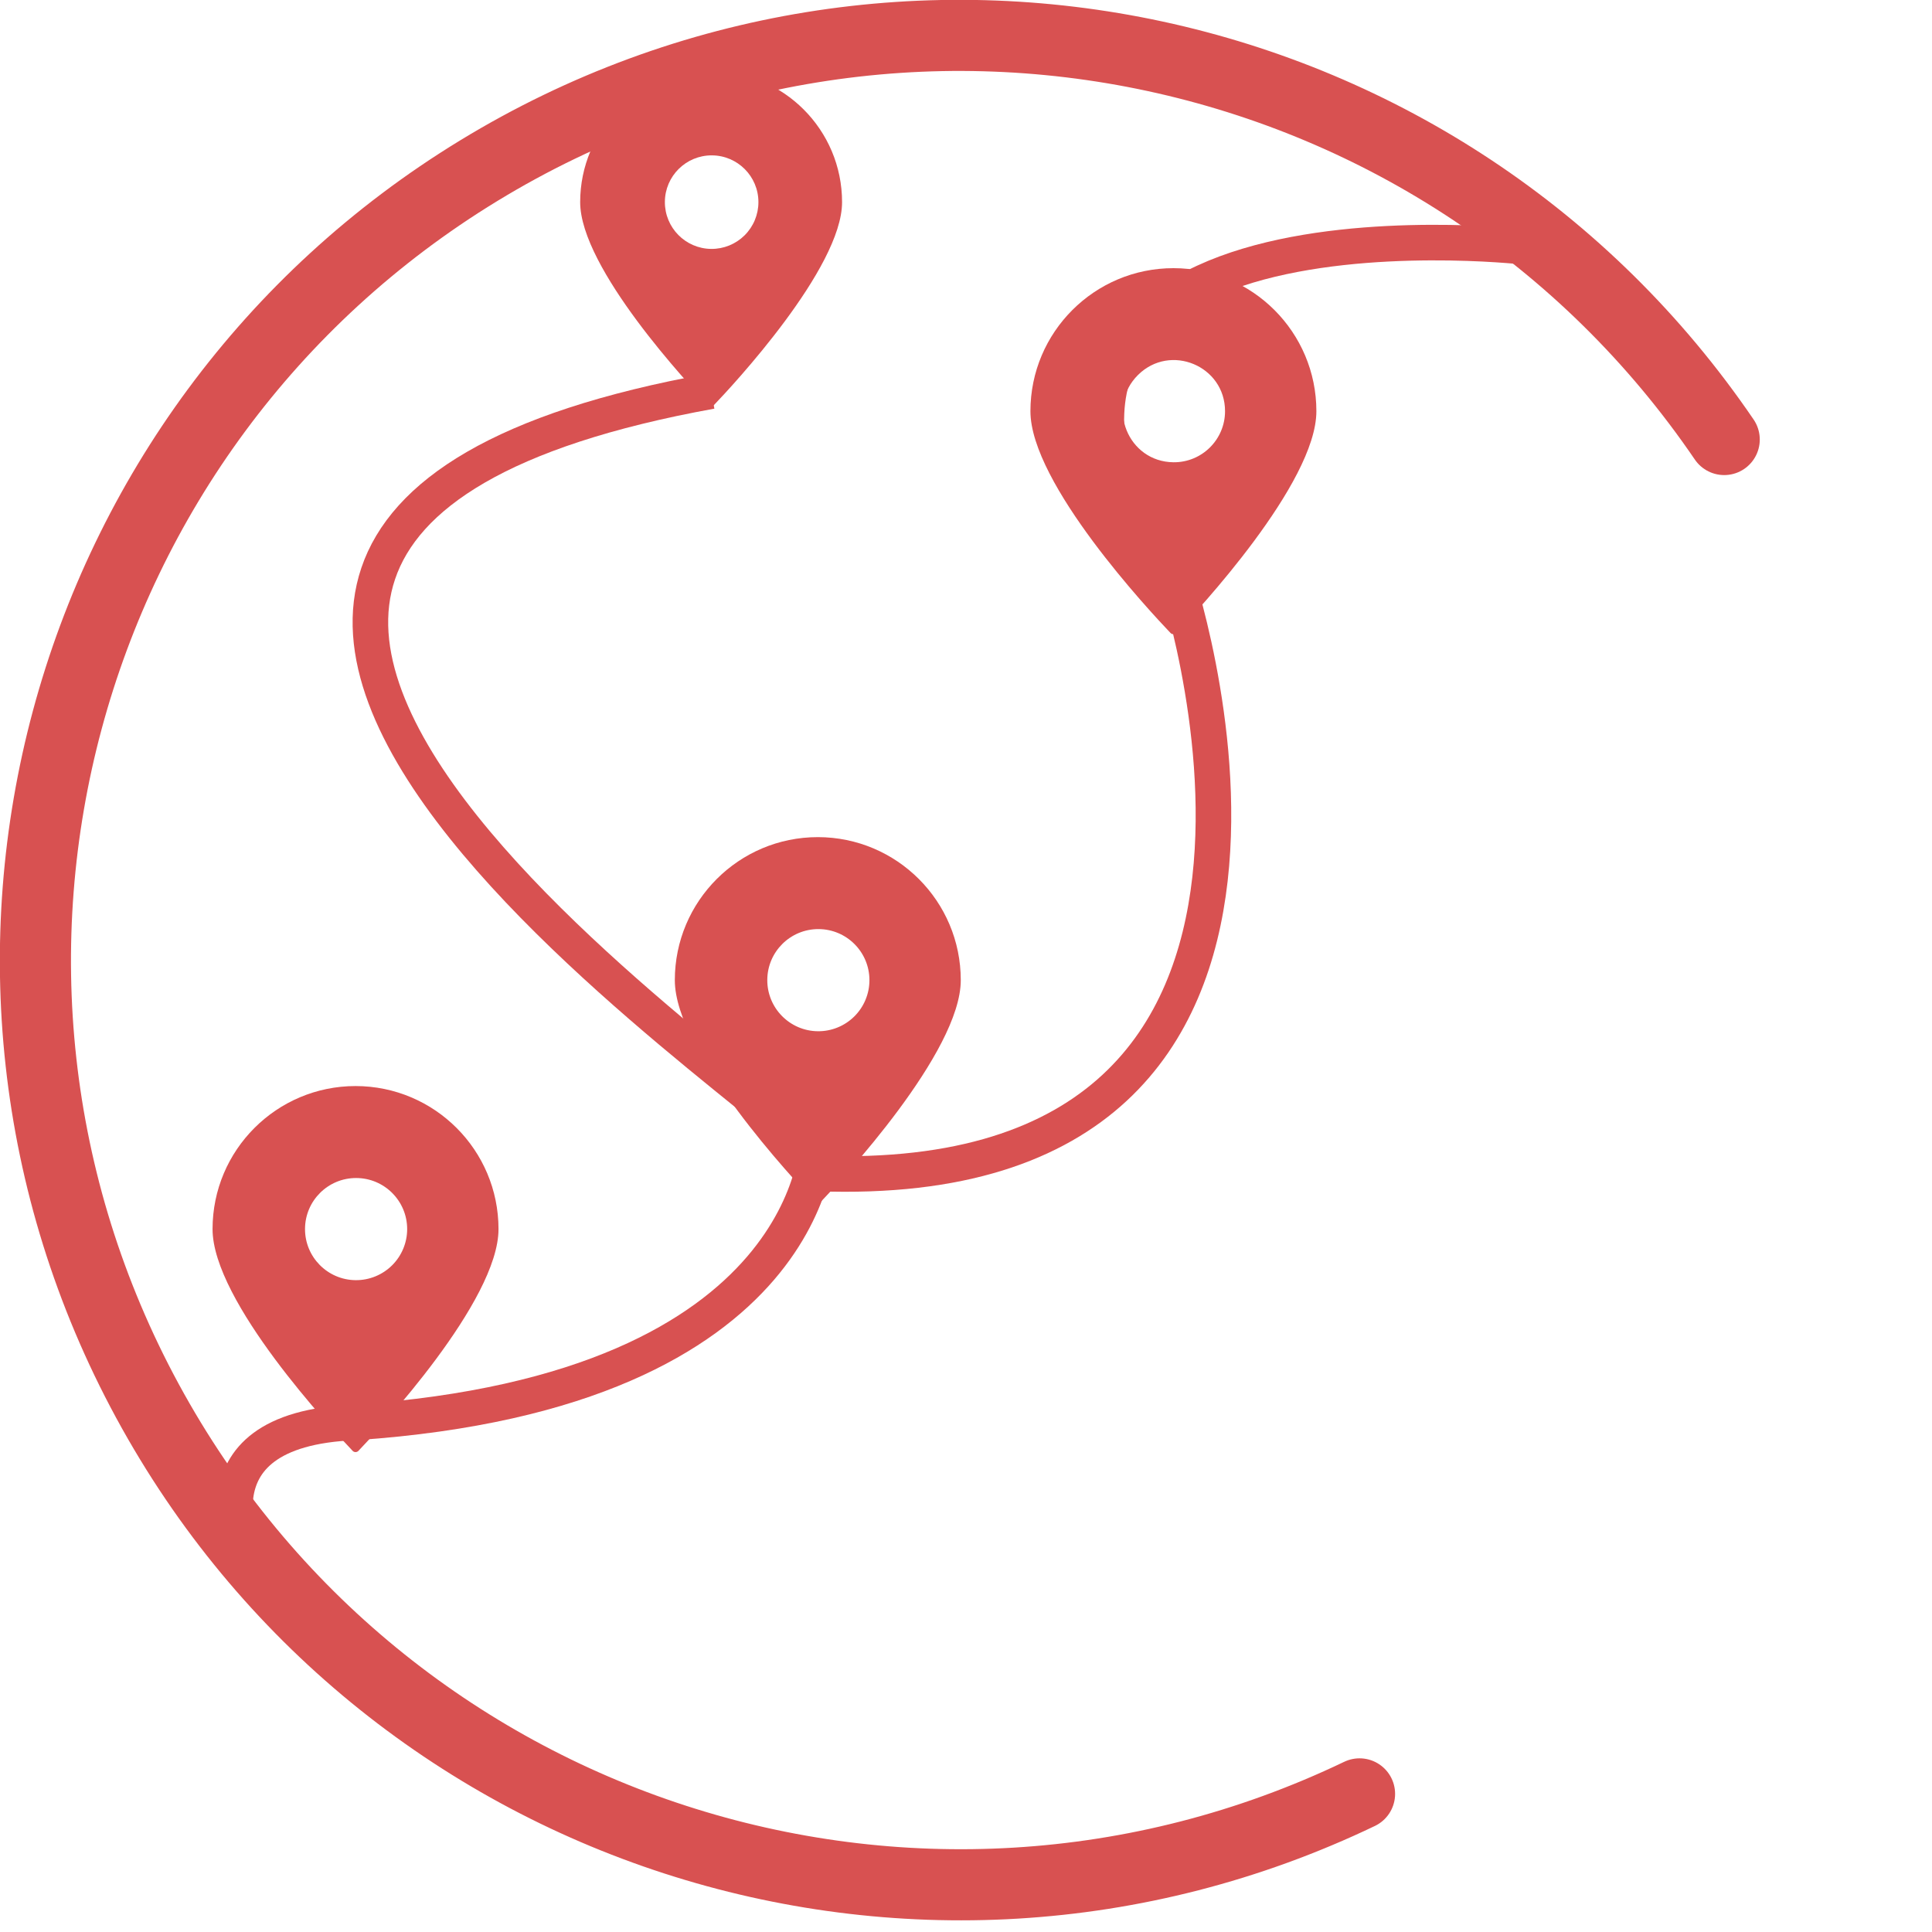
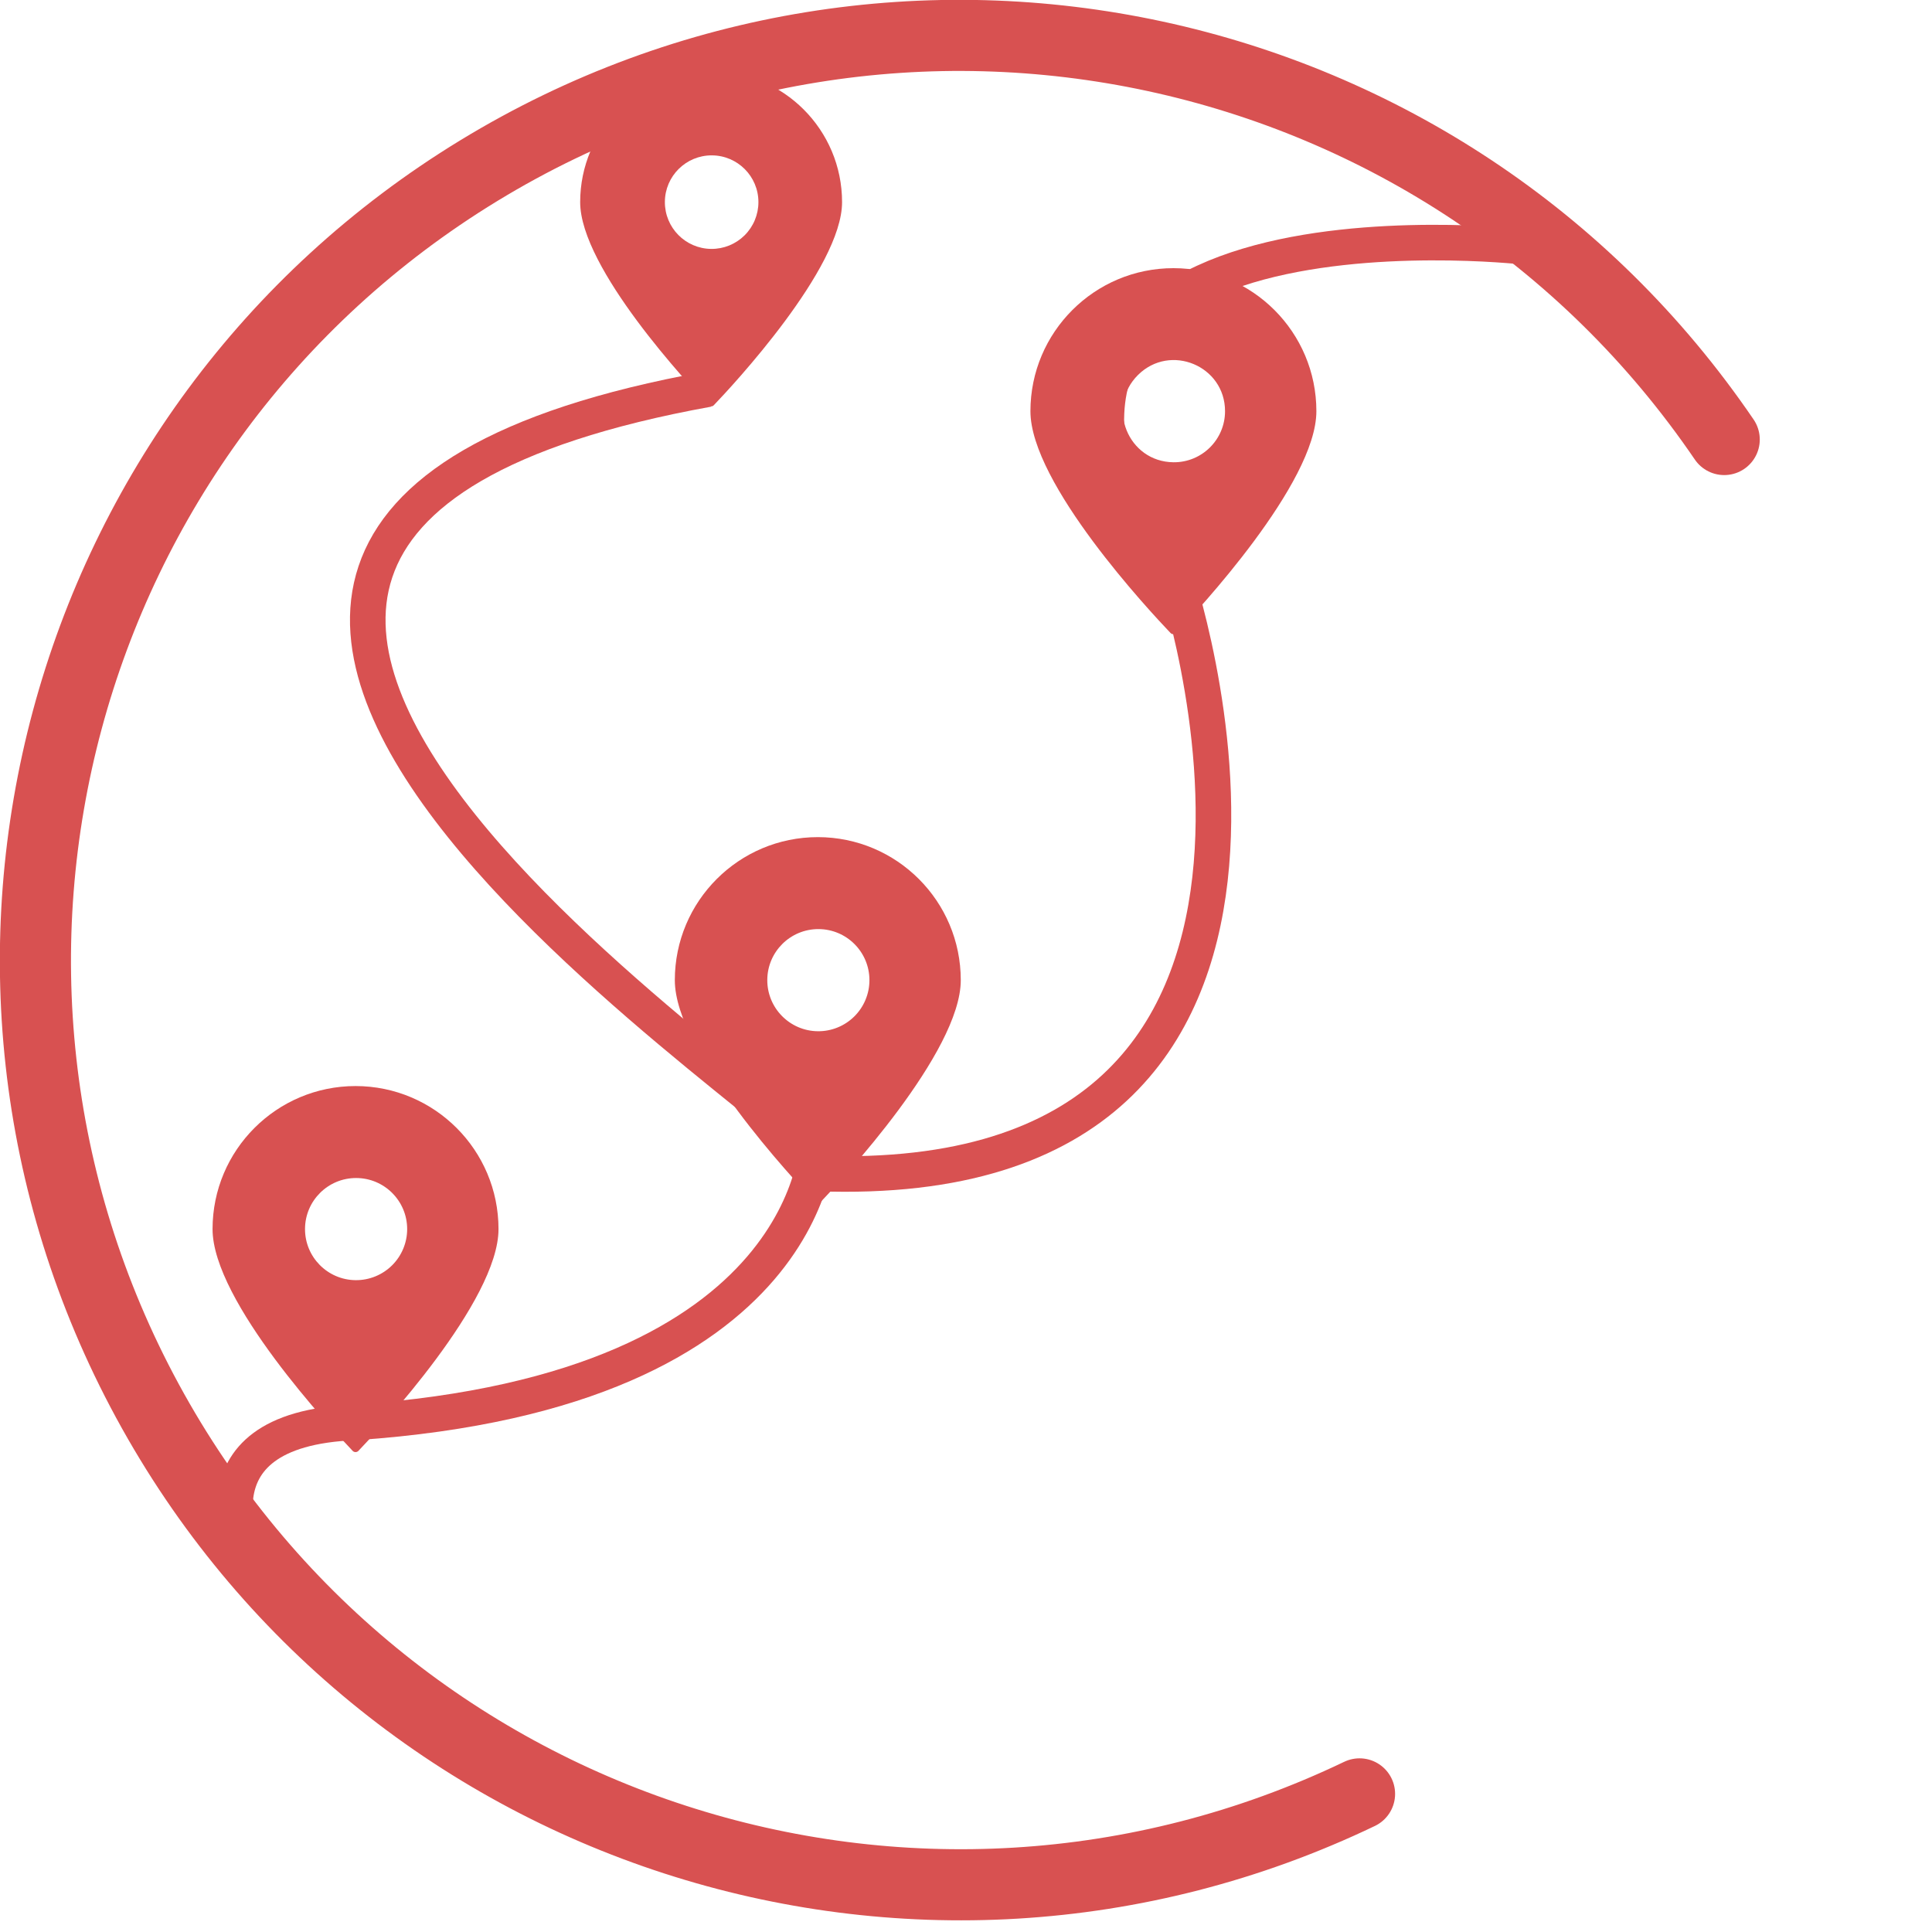
<svg xmlns="http://www.w3.org/2000/svg" width="115mm" height="115mm" viewBox="0 0 115 115" version="1.1" id="svg917">
  <defs id="defs911" />
  <g id="layer1">
    <path style="fill:none;fill-opacity:0.69;stroke:#d85151;stroke-width:4.233;stroke-linecap:round;stroke-linejoin:round;stroke-miterlimit:4;stroke-dasharray:none;stroke-opacity:1;paint-order:markers fill stroke" id="path833" d="M 80.925,106.779 A 55.033,55.033 0 0 1 8.779,83.394 55.033,55.033 0 0 1 28.497,10.16 55.033,55.033 0 0 1 102.632,26.162" />
    <path d="m 69.85,15.962 c -4.703,-1e-6 -8.515,3.812 -8.515,8.515 0,4.307 7.129,11.931 8.337,13.198 0.094,0.1 0.253,0.1 0.347,0 1.208,-1.257 8.337,-8.911 8.337,-13.198 4e-6,-4.699 -3.806,-8.509 -8.505,-8.515 z m 0,11.554 c -2.701,-0.026 -4.028,-3.299 -2.109,-5.199 1.919,-1.9 5.178,-0.541 5.178,2.159 8.1e-5,1.69 -1.379,3.056 -3.069,3.04 z" id="path854" style="fill:#d85151;fill-opacity:1;stroke-width:0.99" />
    <path d="m 21.167,64.646 a 8.515,8.515 0 0 0 -8.515,8.515 c 0,4.307 7.129,11.931 8.337,13.198 a 0.238,0.238 0 0 0 0.347,0 c 1.208,-1.257 8.337,-8.911 8.337,-13.198 a 8.515,8.515 0 0 0 -8.505,-8.515 z m 0,11.554 A 3.04,3.04 0 1 1 24.236,73.16 3.04,3.04 0 0 1 21.167,76.2 Z" id="path854-9" style="fill:#d85151;fill-opacity:1;stroke-width:0.99" />
    <path d="m 42.333,4.233 a 7.799,7.799 0 0 0 -7.799,7.799 c 0,3.945 6.53,10.928 7.636,12.089 a 0.218,0.218 0 0 0 0.317,0 C 43.594,22.97 50.123,15.959 50.123,12.033 A 7.799,7.799 0 0 0 42.333,4.233 Z m 0,10.583 a 2.784,2.784 0 1 1 2.811,-2.784 2.784,2.784 0 0 1 -2.811,2.784 z" id="path854-7" style="fill:#d85151;fill-opacity:1;stroke-width:0.907" />
    <path d="m 48.683,49.829 a 8.515,8.515 0 0 0 -8.515,8.515 c 0,4.307 7.129,11.931 8.337,13.198 a 0.238,0.238 0 0 0 0.347,0 c 1.208,-1.257 8.337,-8.911 8.337,-13.198 a 8.515,8.515 0 0 0 -8.505,-8.515 z m 0,11.554 a 3.04,3.04 0 1 1 3.069,-3.04 3.04,3.04 0 0 1 -3.069,3.04 z" id="path854-3" style="fill:#d85151;fill-opacity:1;stroke-width:0.99" />
    <path style="fill:none;stroke:#d85151;stroke-width:2.117;stroke-linecap:butt;stroke-linejoin:miter;stroke-miterlimit:4;stroke-dasharray:none;stroke-opacity:1" d="m 48.683,67.733 c 0,0 0.076,15.043 -27.517,16.933" id="path901" />
    <path style="fill:none;stroke:#d85151;stroke-width:2.117;stroke-linecap:butt;stroke-linejoin:miter;stroke-miterlimit:4;stroke-dasharray:none;stroke-opacity:1" d="m 21.167,84.667 c -10.583,0.378 -6.35,8.467 -6.35,8.467" id="path905" />
-     <path style="fill:none;stroke:#d85151;stroke-width:2.117;stroke-linecap:butt;stroke-linejoin:round;stroke-miterlimit:4;stroke-dasharray:none;stroke-opacity:1" d="M 48.683,69.056 C 50.951,68.111 -7.749,32.355 42.333,23.283" id="path907" />
+     <path style="fill:none;stroke:#d85151;stroke-width:2.117;stroke-linecap:butt;stroke-linejoin:round;stroke-miterlimit:4;stroke-dasharray:none;stroke-opacity:1" d="M 48.683,69.056 C 50.951,68.111 -7.949,32.238 42.133,23.167" id="path907" />
    <path style="fill:none;stroke:#d85151;stroke-width:2.117;stroke-linecap:butt;stroke-linejoin:miter;stroke-miterlimit:4;stroke-dasharray:none;stroke-opacity:1" d="M 48.683,69.85 C 82.701,71.097 69.85,33.867 69.85,33.867" id="path909" />
    <path style="fill:none;stroke:#d85151;stroke-width:2.117;stroke-linecap:round;stroke-linejoin:miter;stroke-miterlimit:4;stroke-dasharray:none;stroke-opacity:1" d="M 69.85,35.983 C 53.947,10.593 90.637,14.683 90.637,14.683" id="path915" />
  </g>
</svg>
